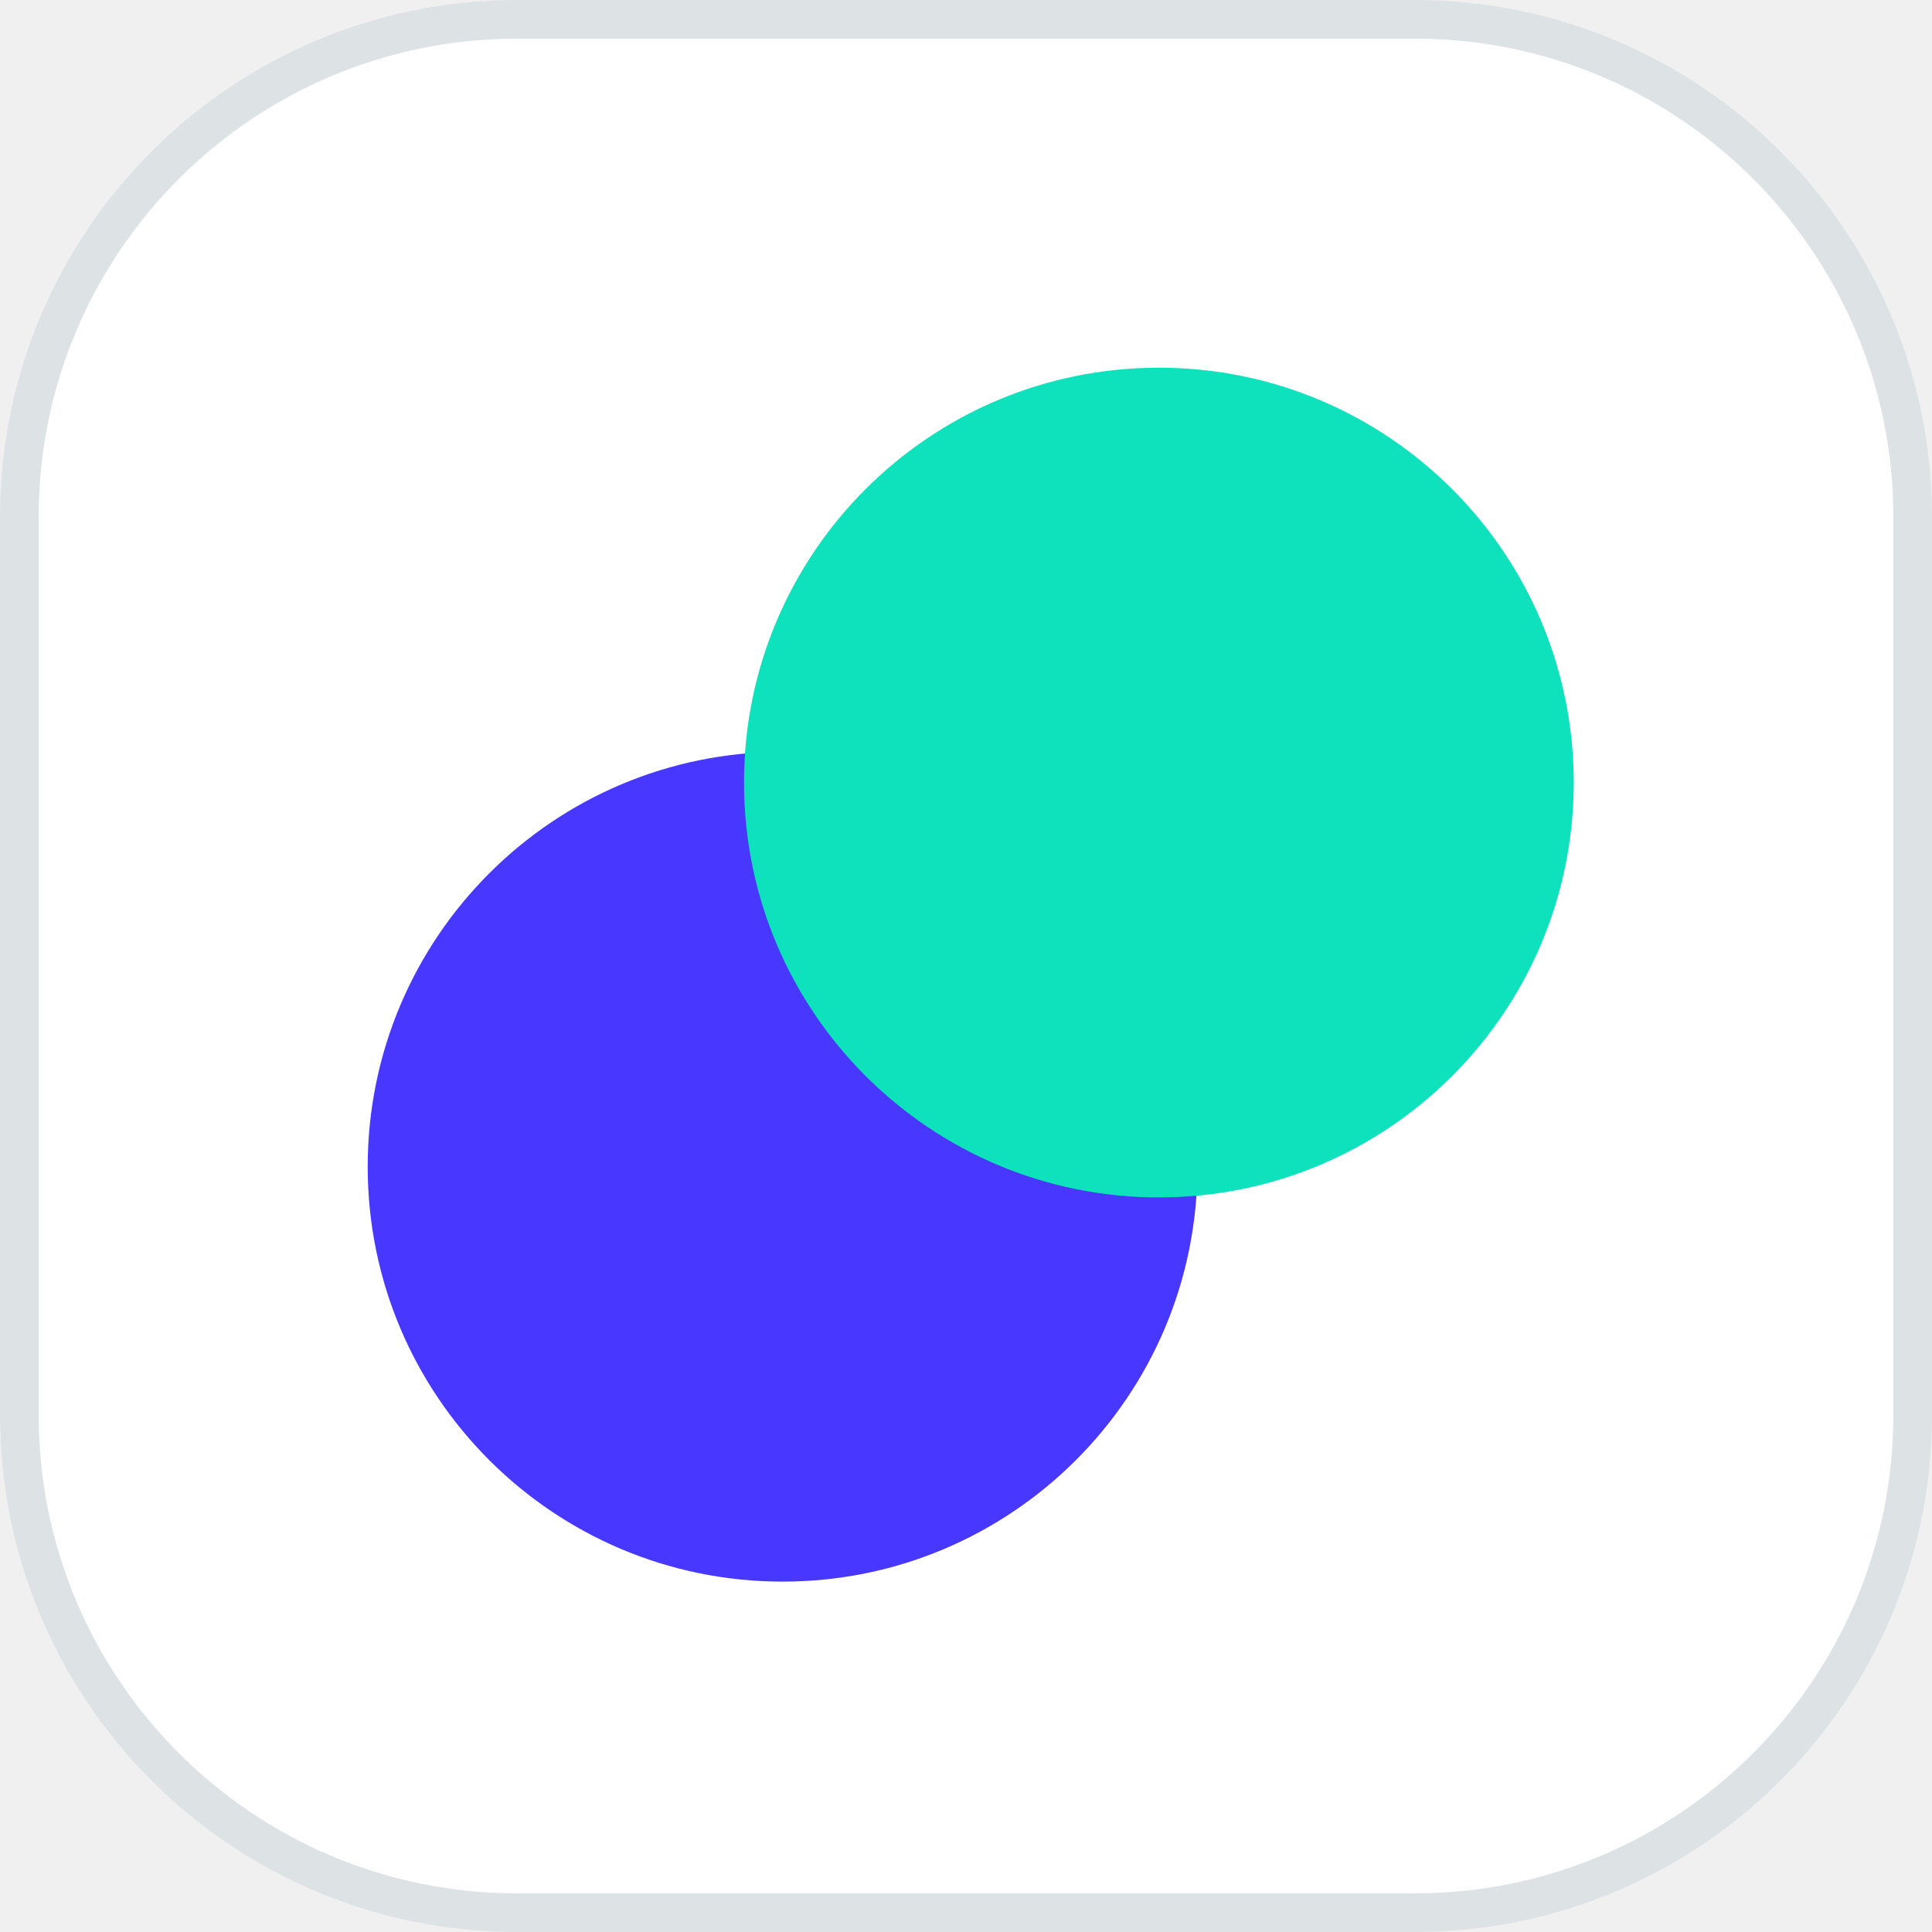
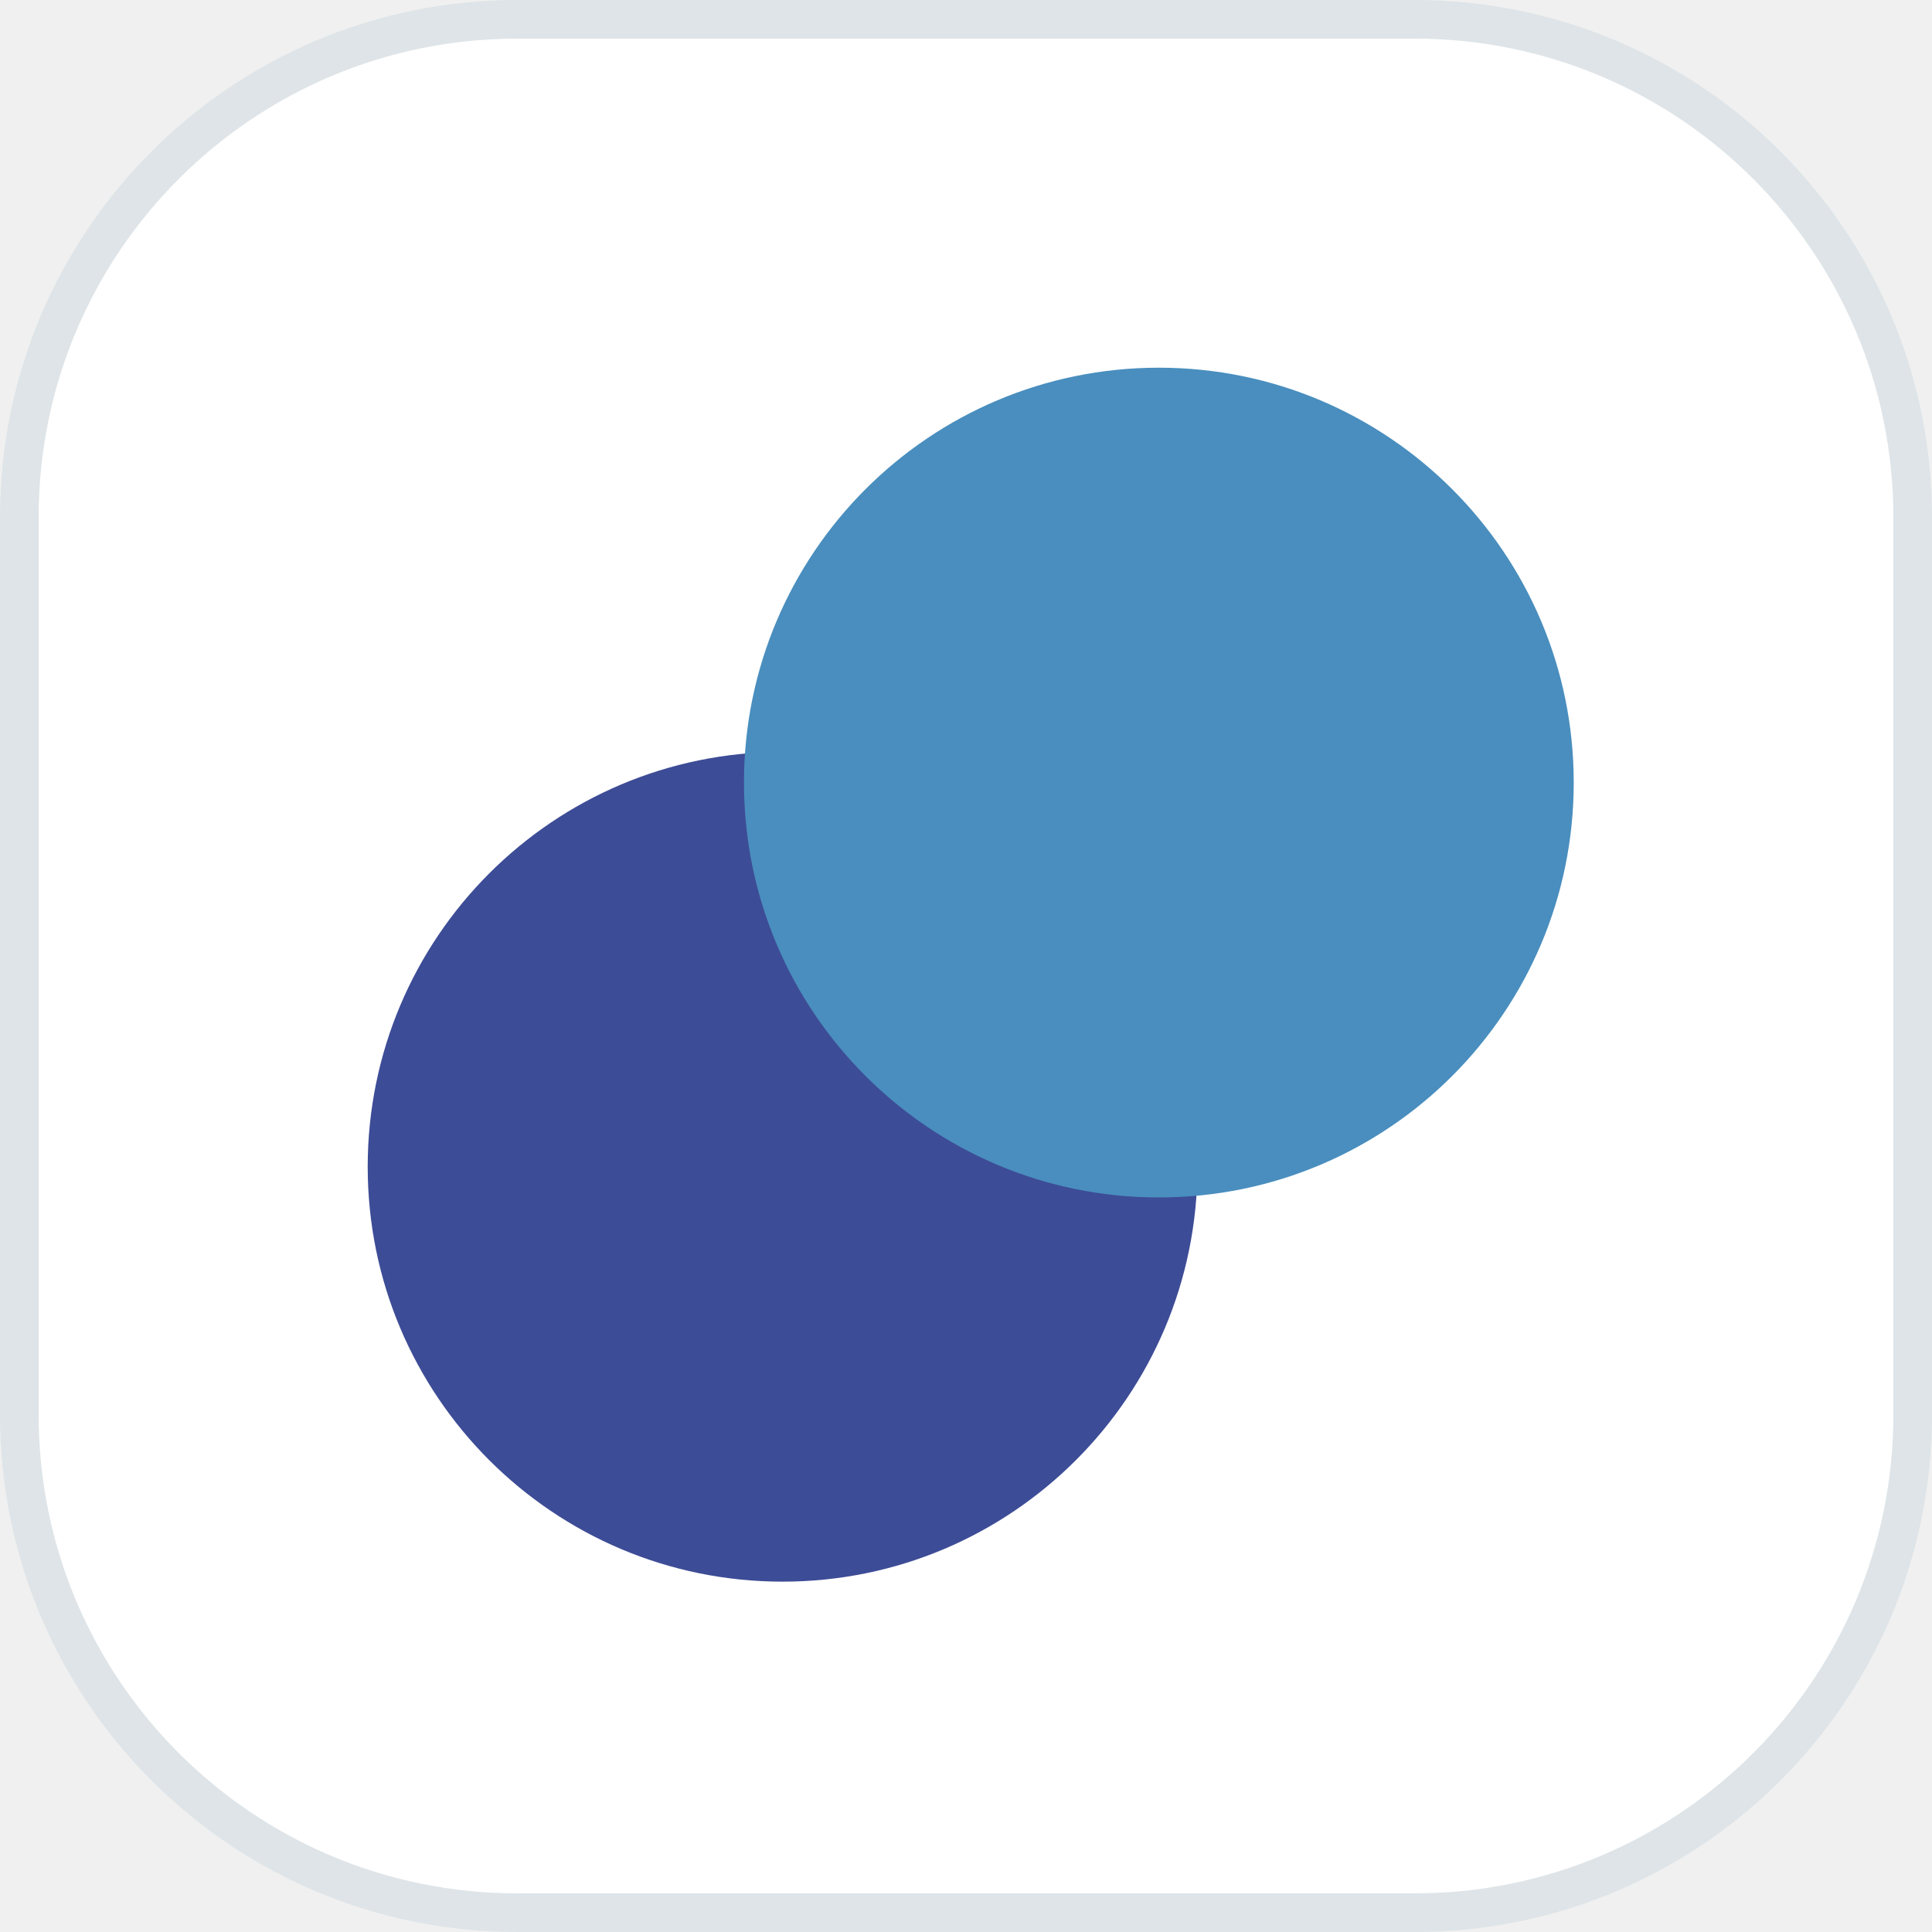
- <svg xmlns="http://www.w3.org/2000/svg" width="50" height="50" viewBox="0 0 50 50" fill="none">
-   <path d="M13.387 0.5C6.27 0.5 0.5 6.27 0.5 13.387V36.613C0.5 43.73 6.27 49.5 13.387 49.5H36.613C43.73 49.5 49.5 43.73 49.5 36.613V13.387C49.5 6.27 43.73 0.5 36.613 0.5H13.387Z" fill="white" stroke="#DDE2E4" />
-   <ellipse cx="20.253" cy="30.195" rx="10.737" ry="10.737" fill="#4737FF" />
-   <mask id="mask0_91_4988" style="mask-type:alpha" maskUnits="userSpaceOnUse" x="19" y="9" width="22" height="22">
-     <ellipse cx="29.991" cy="20.253" rx="10.737" ry="10.737" fill="#1BCEC3" />
-   </mask>
-   <g mask="url(#mask0_91_4988)">
-     <ellipse cx="20.253" cy="30.195" rx="10.737" ry="10.737" fill="#2C1ECB" />
-   </g>
-   <ellipse cx="29.991" cy="20.253" rx="10.737" ry="10.737" fill="#0DE2BC" />
+ <svg xmlns="http://www.w3.org/2000/svg" fill="none" viewBox="0 0 50 50">
+   <path d="M36.613.5H13.387C6.27.5.5 6.27.5 13.387v23.226C.5 43.73 6.27 49.5 13.387 49.5h23.226c7.117 0 12.887-5.77 12.887-12.887V13.387C49.5 6.27 43.73.5 36.613.5Z" fill="#fff" stroke="#DEE4E7" />
+   <circle cx="20.253" cy="30.196" fill="#3D4C96" r="10.737" />
+   <circle cx="29.991" cy="20.253" fill="#498EBE" r="10.737" />
</svg>
